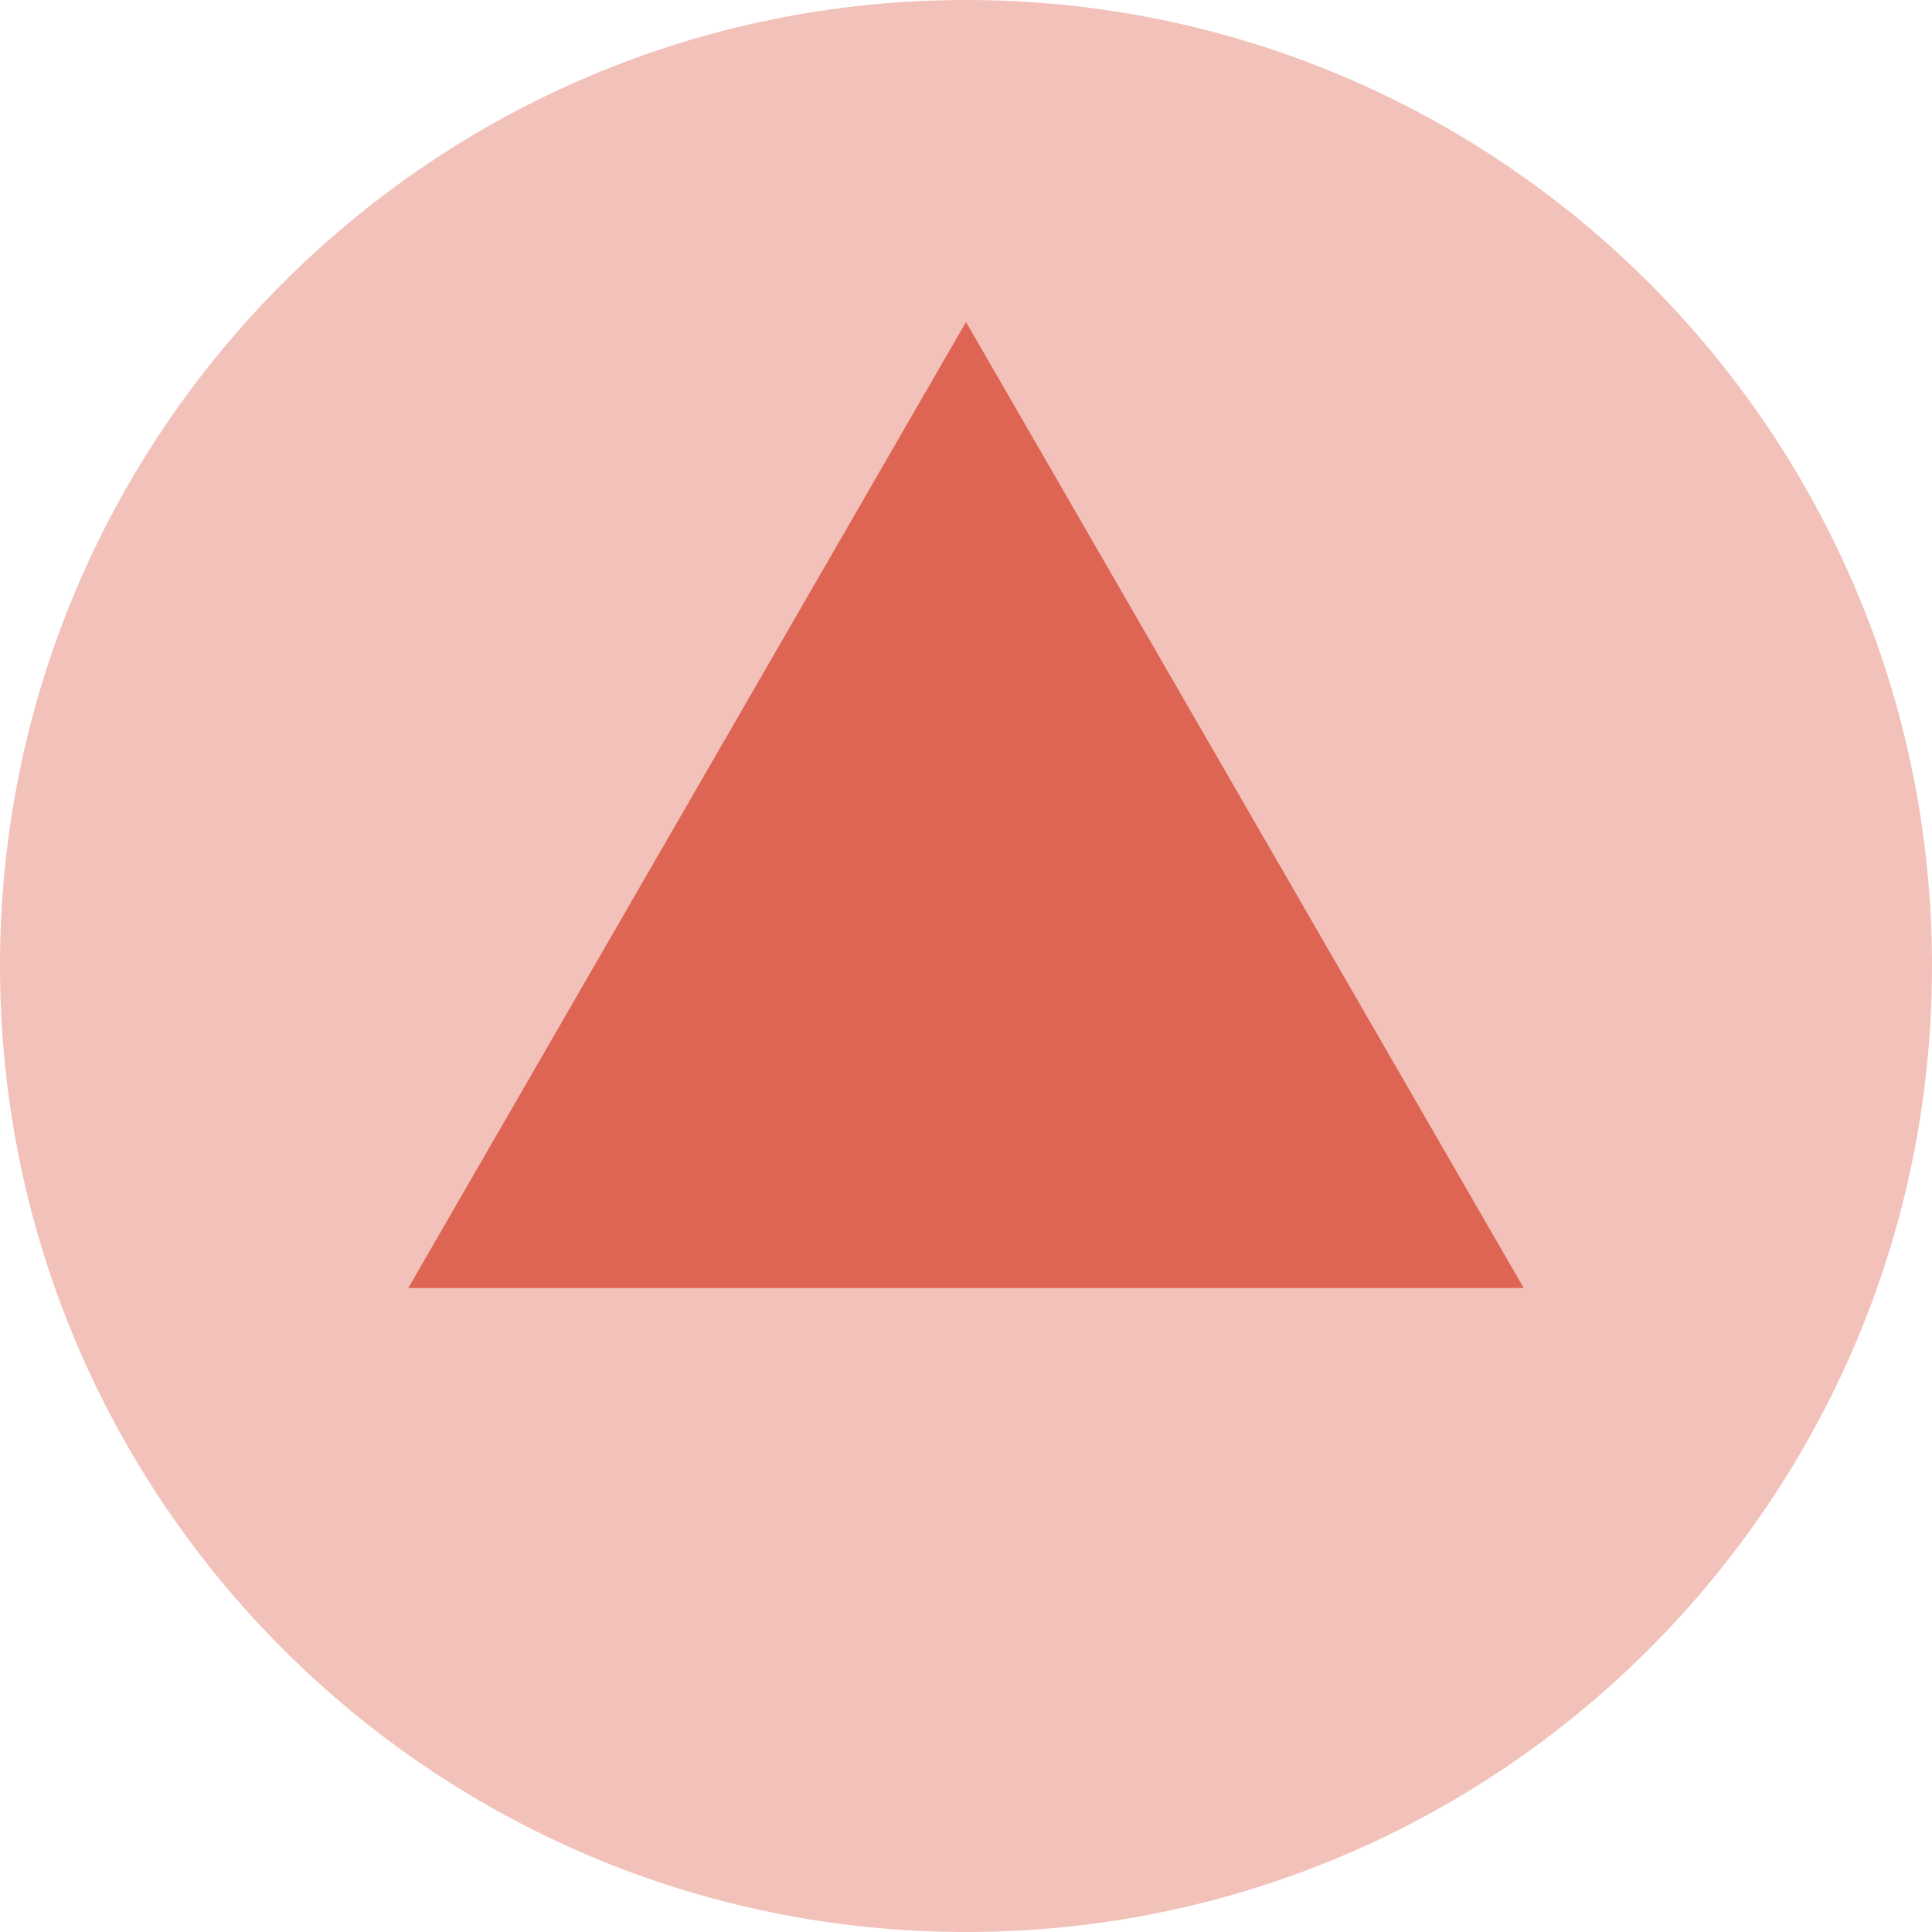
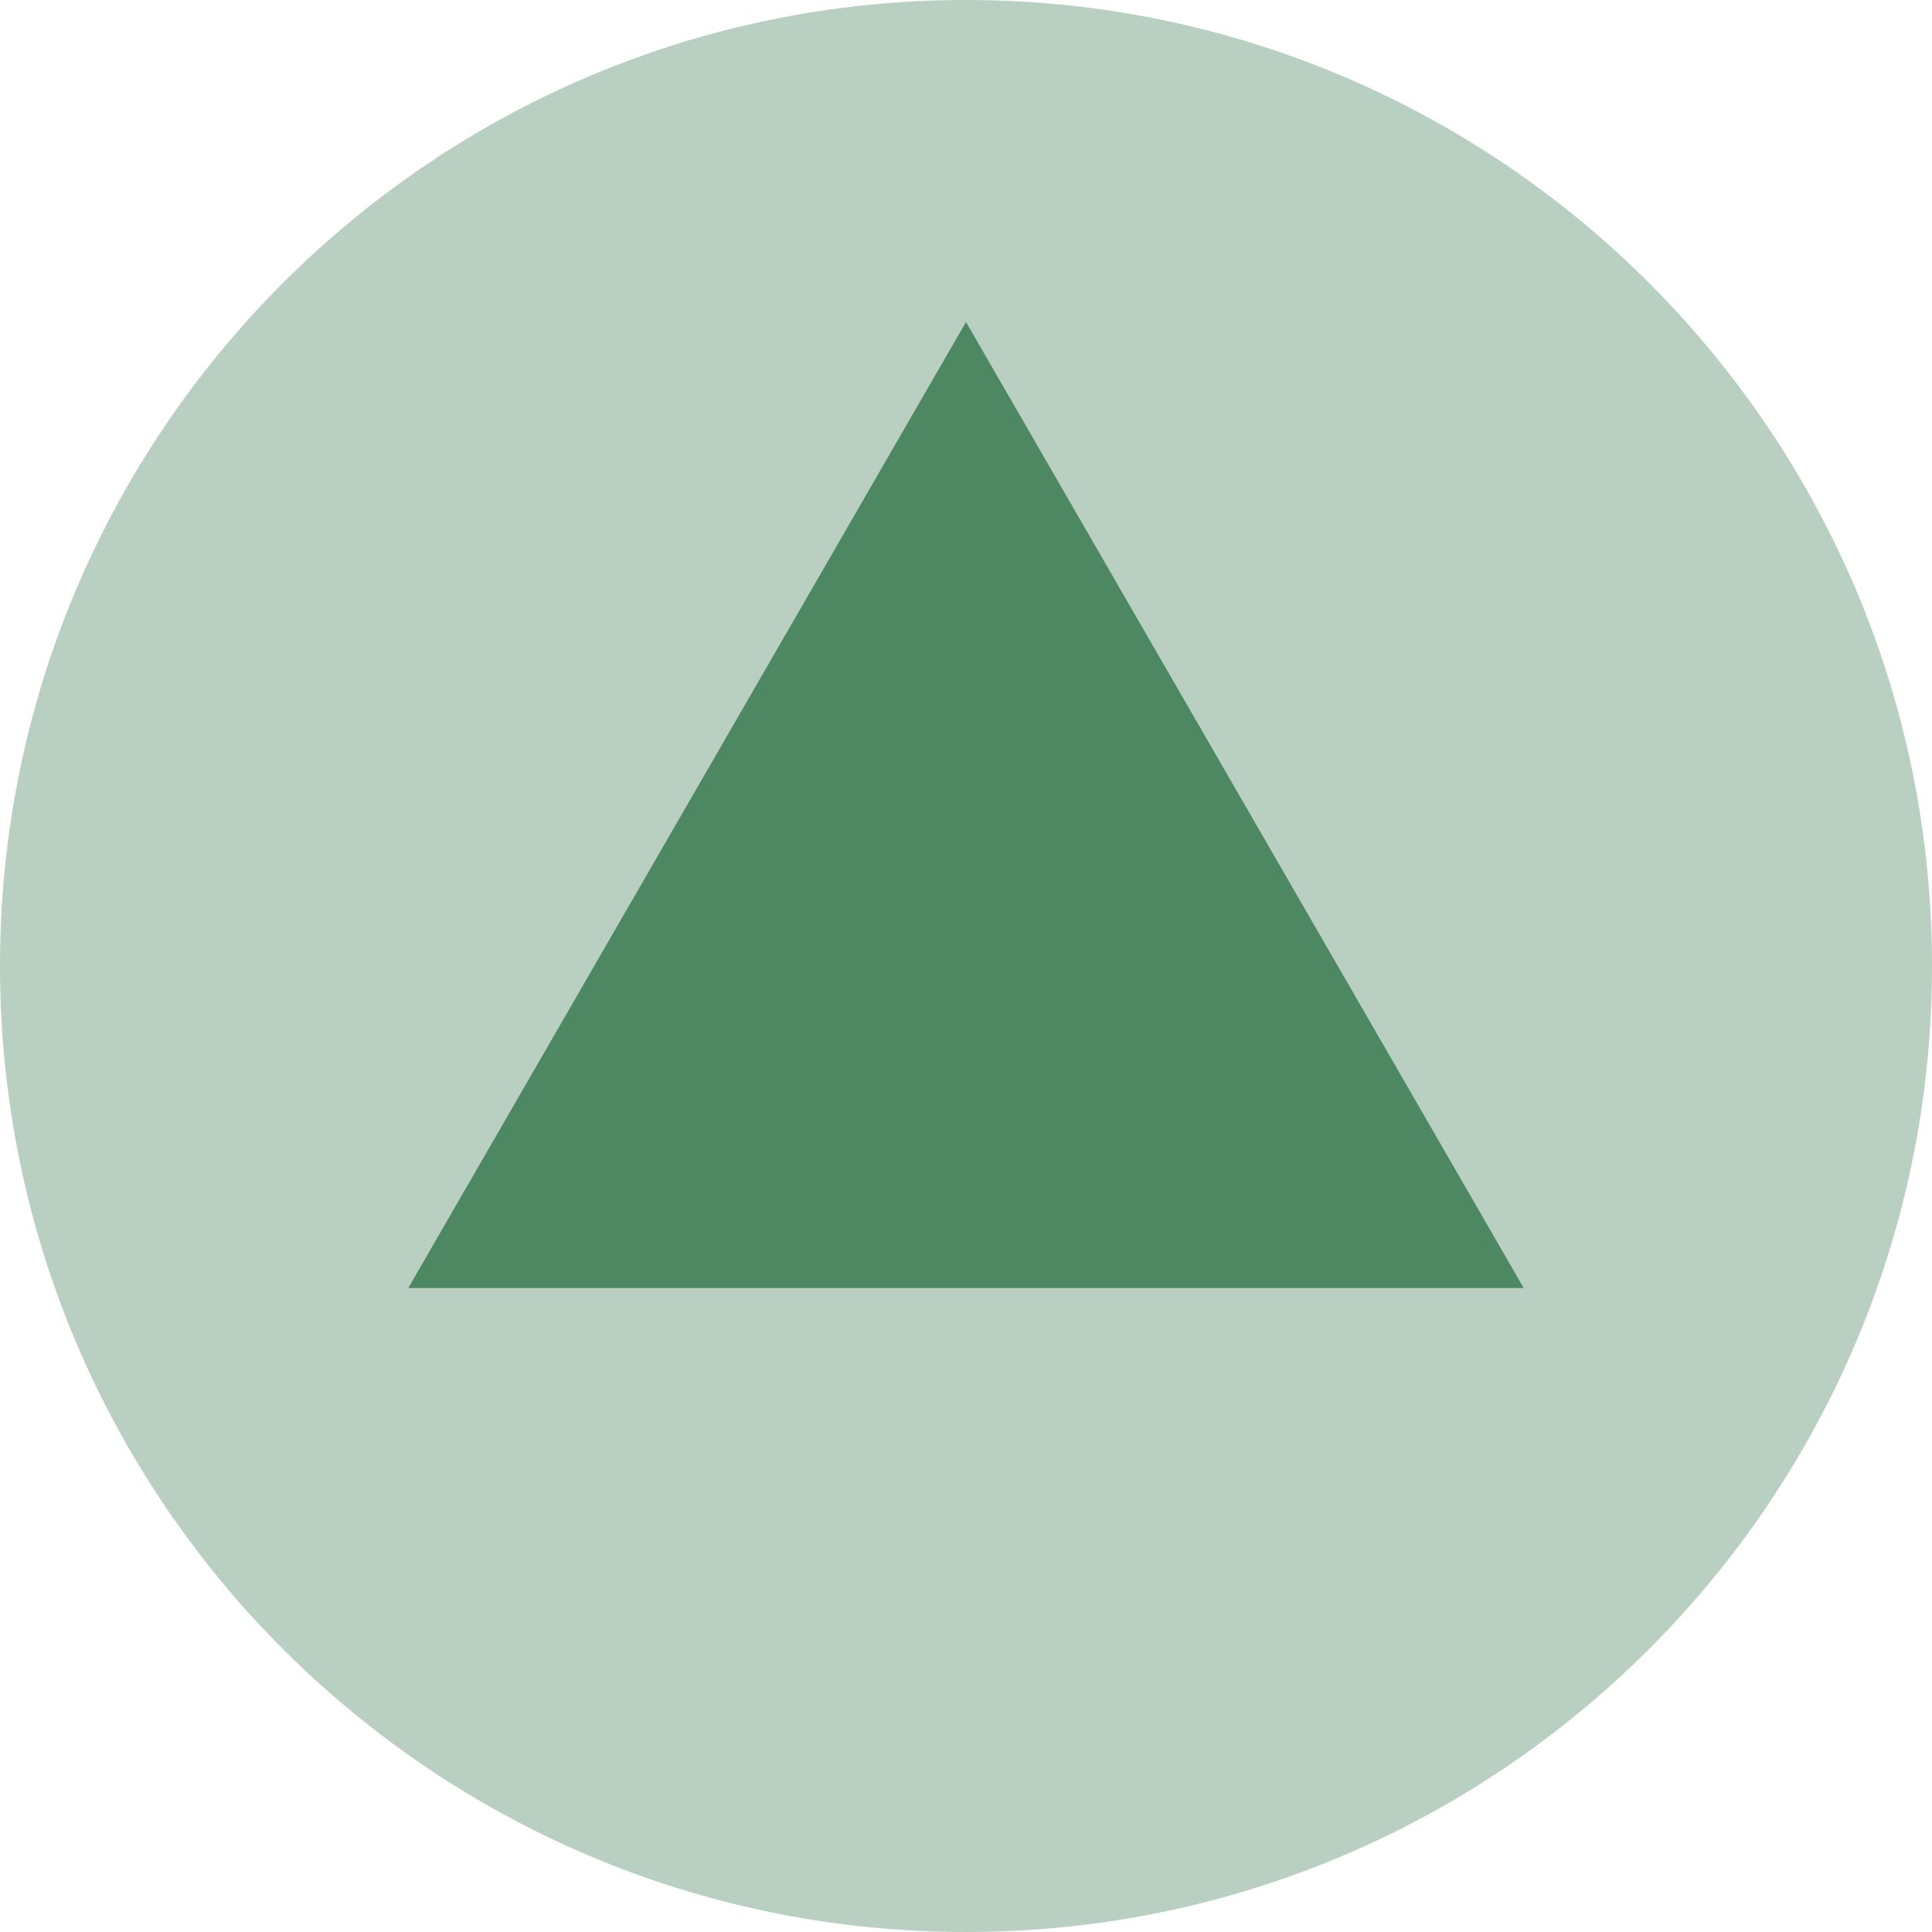
<svg xmlns="http://www.w3.org/2000/svg" width="18" height="18" viewBox="0 0 18 18" fill="none">
  <g id="Group 25">
-     <g id="Group 26">
-       <circle id="Ellipse 3" opacity="0.4" cx="9" cy="9" r="9" fill="#DE6453" />
-       <path id="Polygon 1" d="M9 3L14.196 12L3.804 12L9 3Z" fill="#DE6453" />
-     </g>
+     <circle id="Ellipse 4" opacity="0.4" cx="9" cy="9" r="9" transform="rotate(-180 9 9)" fill="#4D8863" />
+     <path id="Polygon 2" d="M9 3L14.196 12L3.804 12L9 3Z" fill="#4D8863" />
  </g>
</svg>
